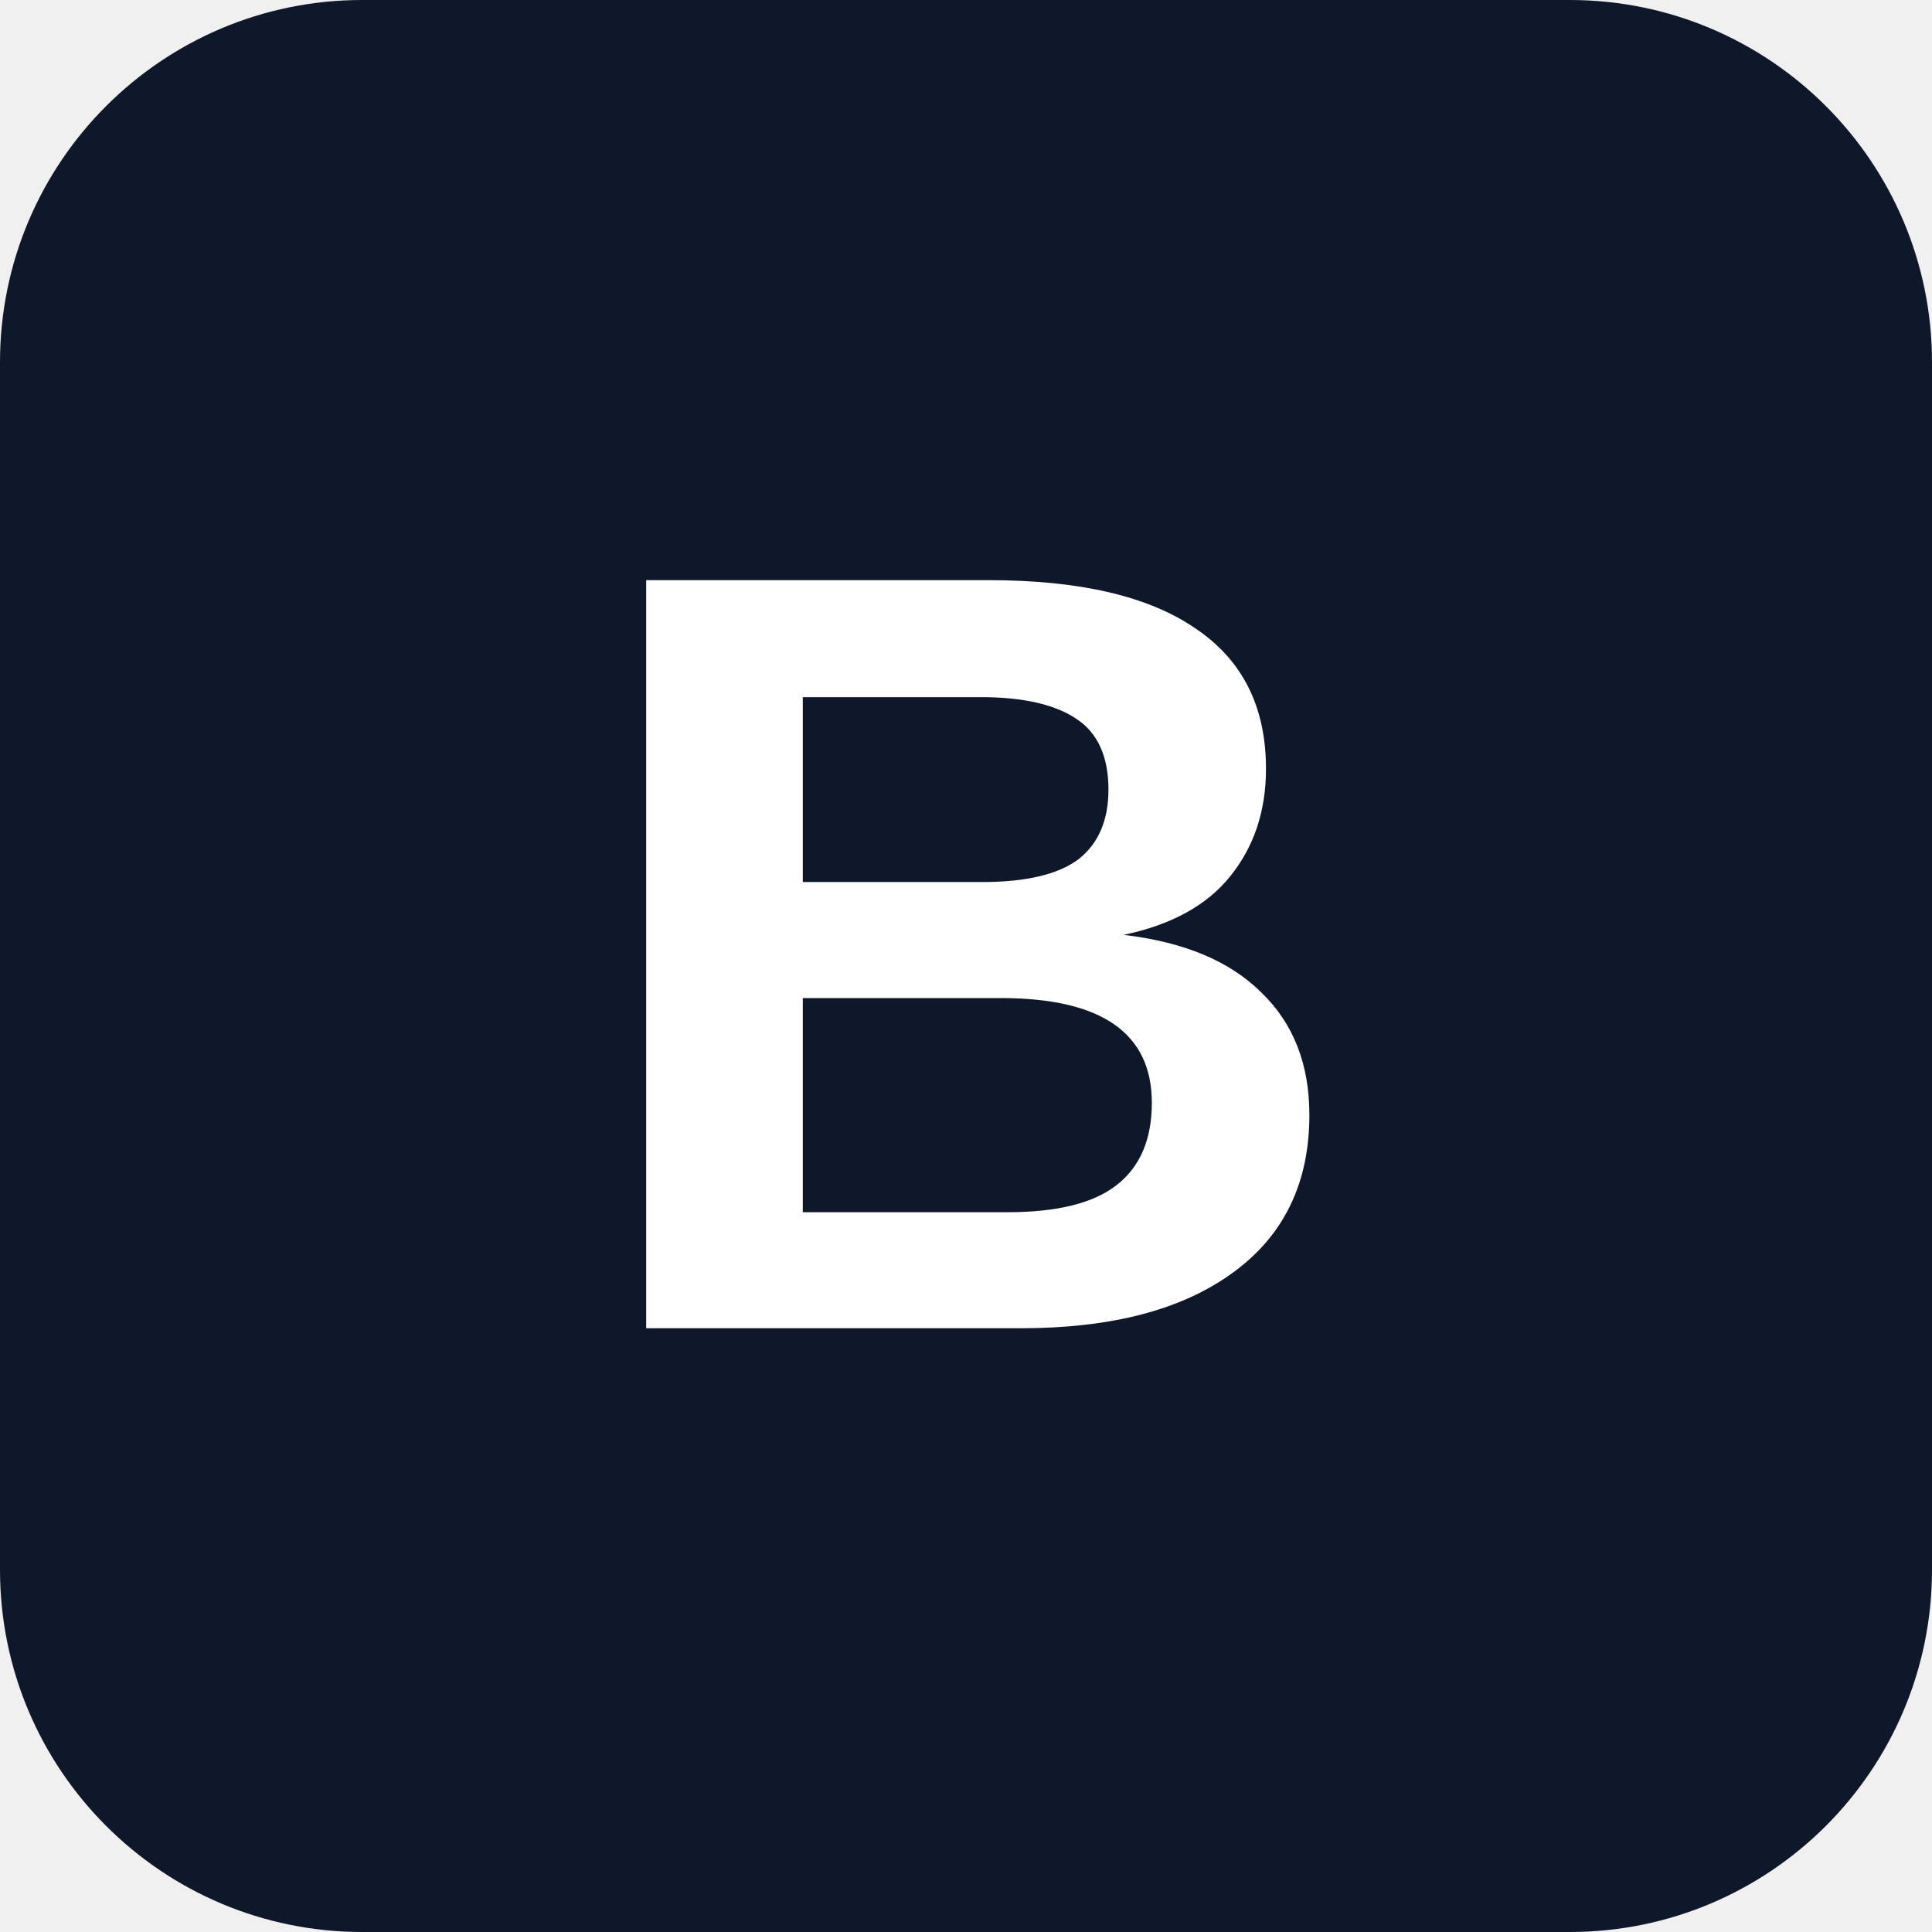
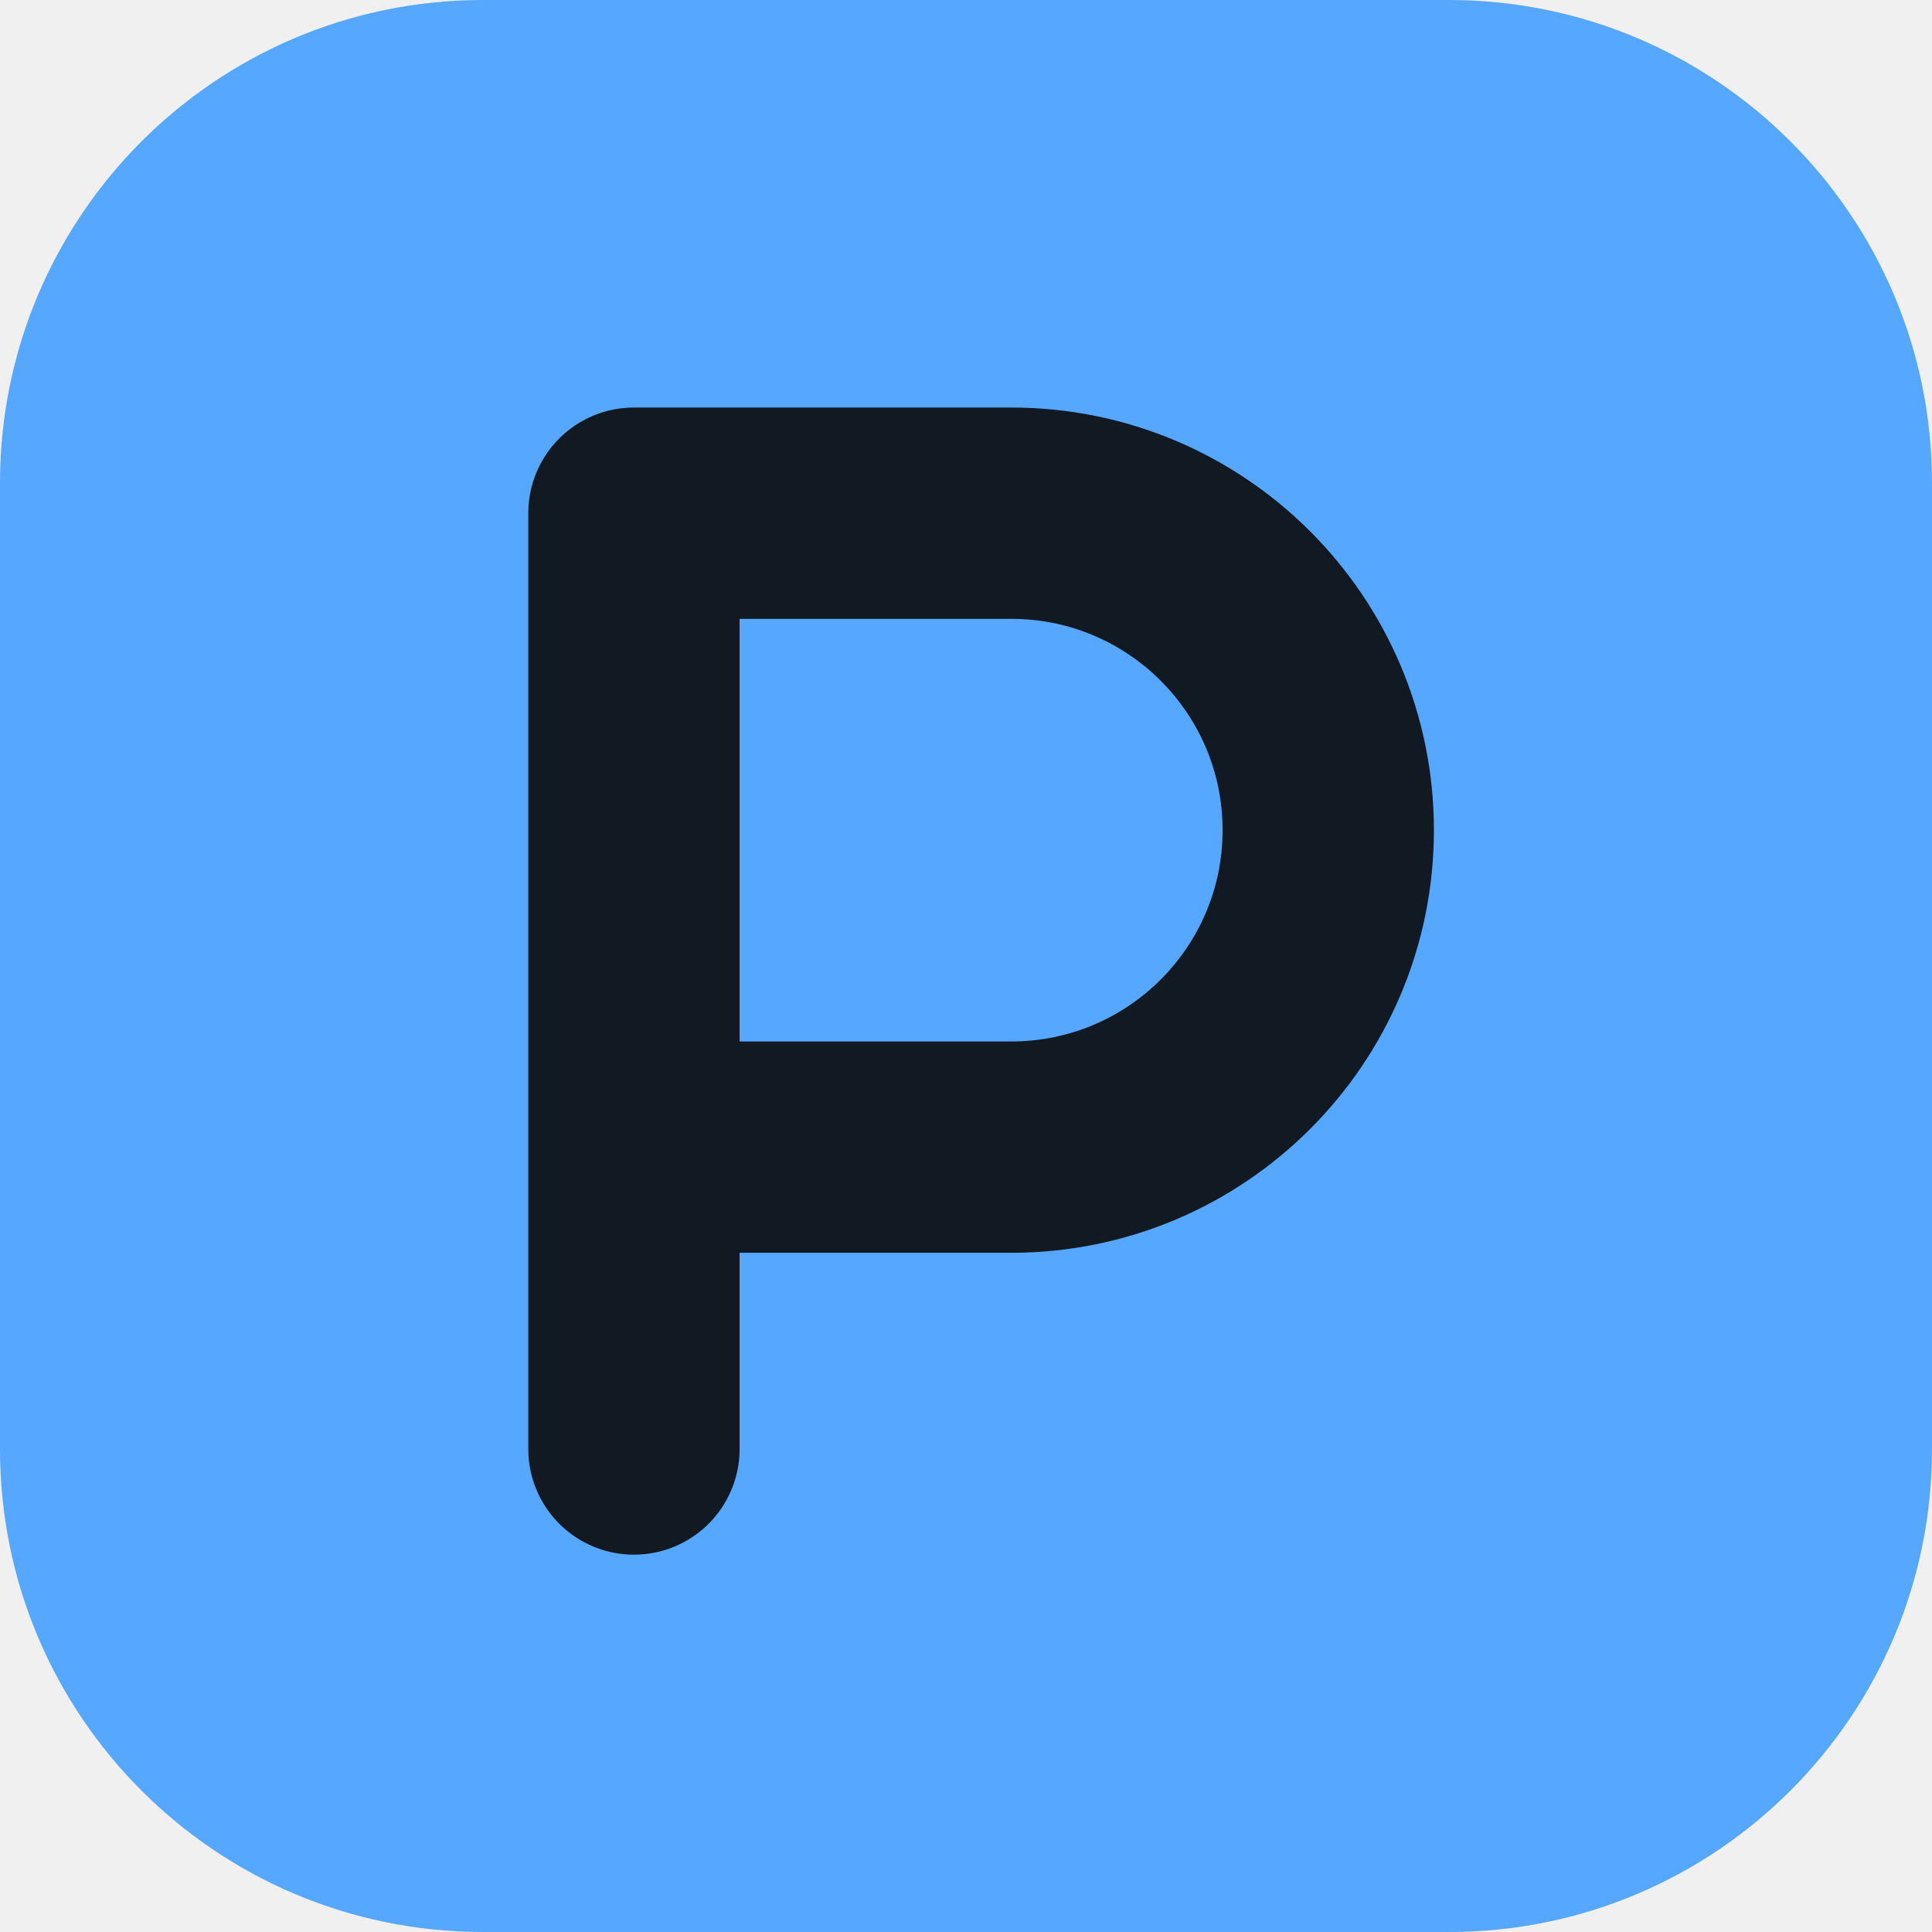
<svg xmlns="http://www.w3.org/2000/svg" viewBox="0 0 32 32">
-   <rect width="32" height="32" rx="6" fill="#0f172a" />
-   <text x="16" y="22" font-family="Arial, sans-serif" font-size="18" font-weight="700" fill="#fff" text-anchor="middle">B</text>
+   <rect width="32" height="32" rx="8" fill="#55A7FF" />
+   <path d="M10.5 24V8.5h6.25a5.25 5.25 0 0 1 0 10.5H10.5" fill="none" stroke="#111923" stroke-width="3.5" stroke-linecap="round" stroke-linejoin="round" />
</svg>
